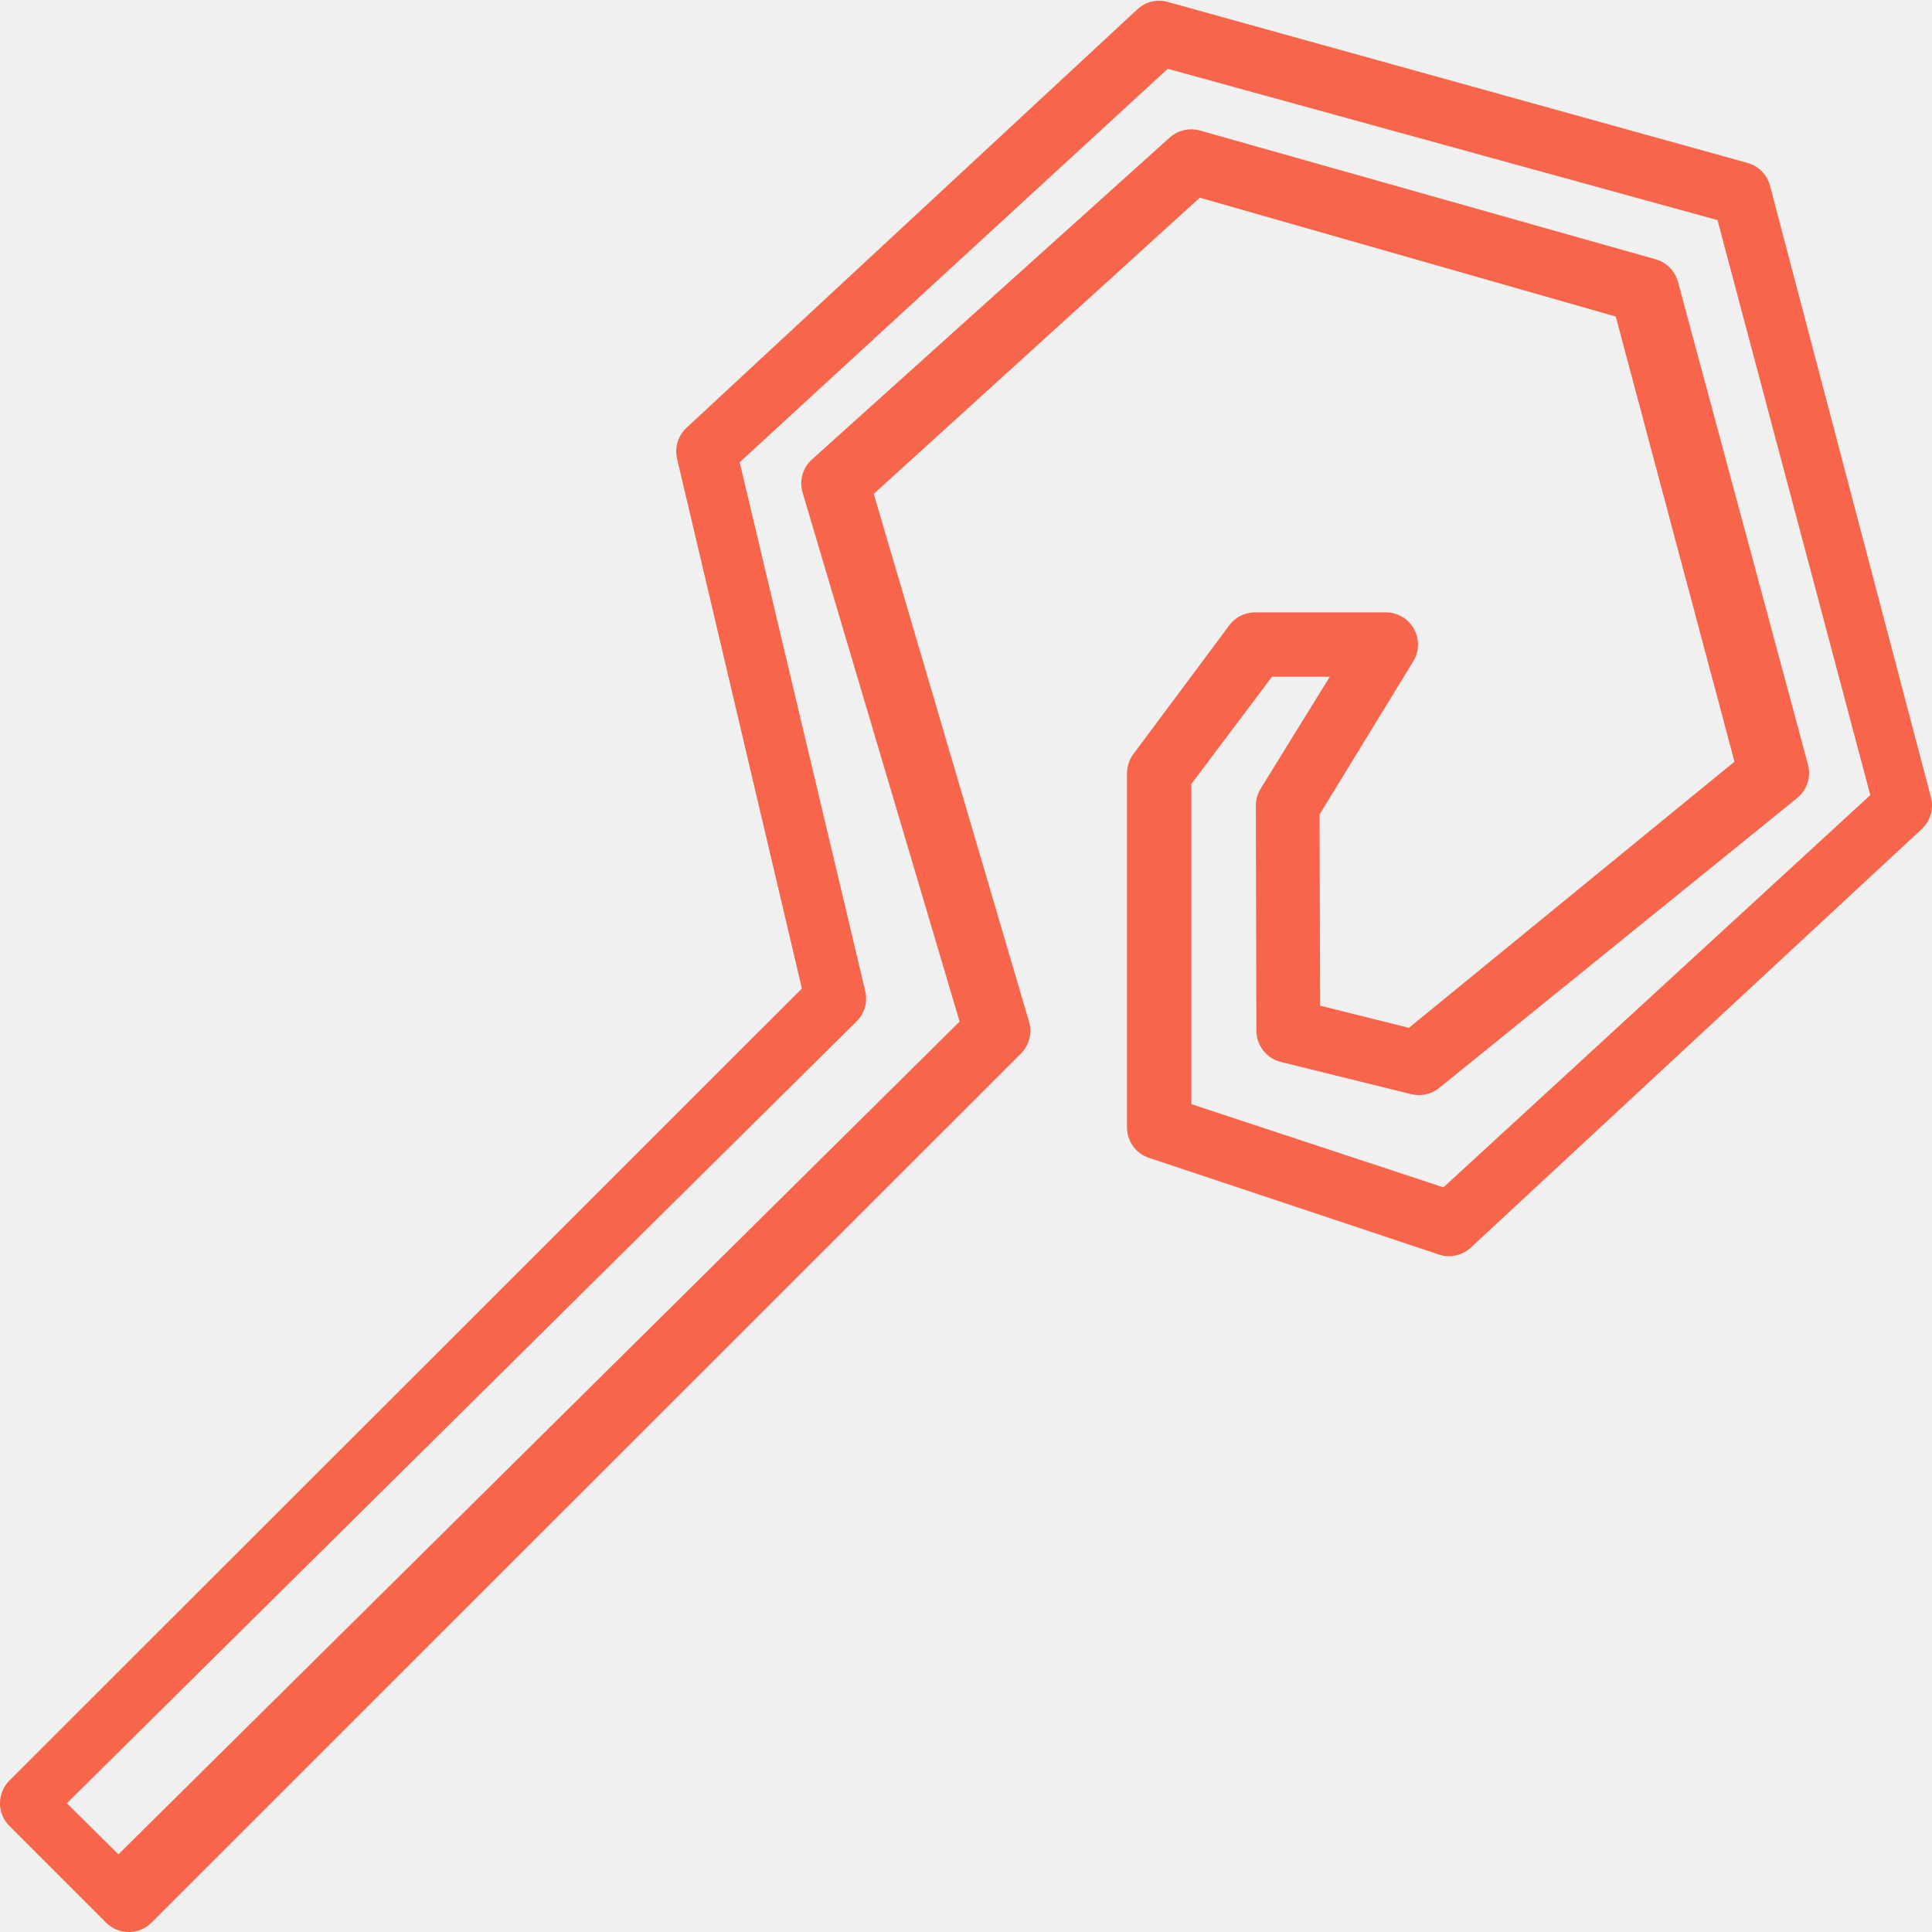
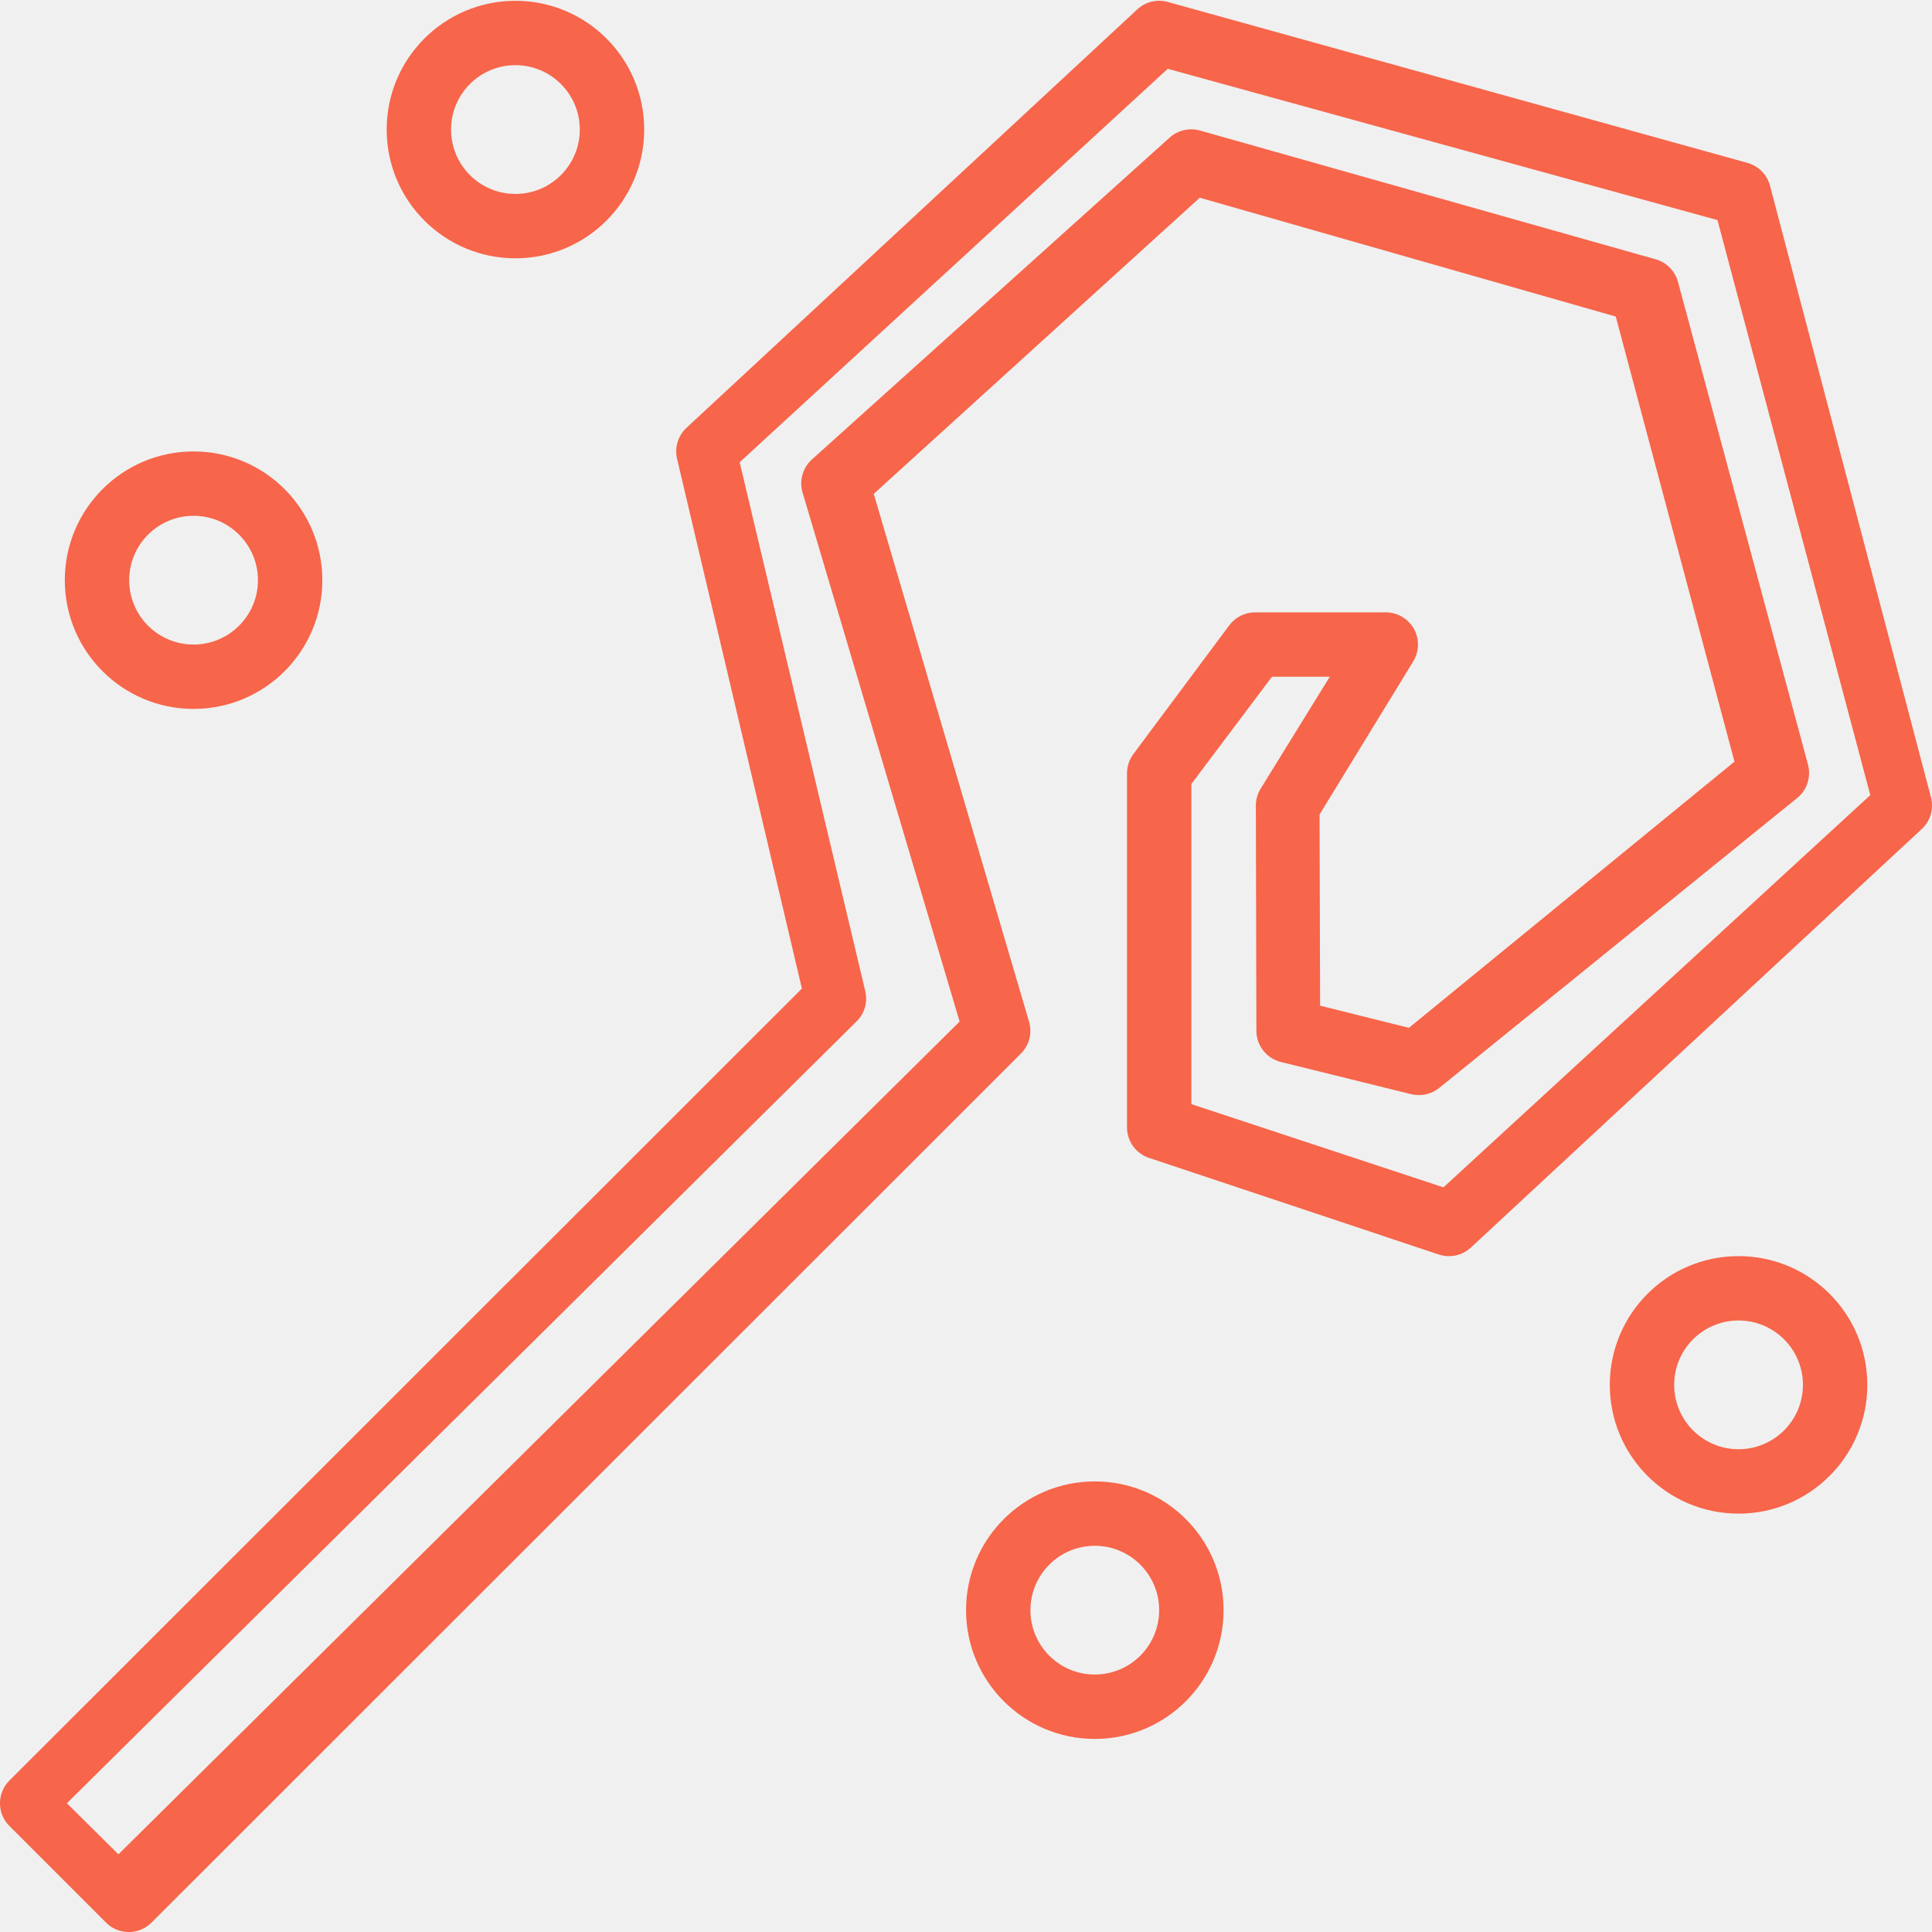
<svg xmlns="http://www.w3.org/2000/svg" width="60" height="60" viewBox="0 0 60 60" fill="none">
-   <path d="M59.967 24.76L54.969 5.768C54.879 5.424 54.612 5.154 54.27 5.059L36.268 0.061C35.934 -0.034 35.574 0.054 35.32 0.291L21.32 13.286C21.057 13.53 20.945 13.898 21.027 14.247L24.904 30.7L0.293 55.296C-0.098 55.686 -0.098 56.319 0.293 56.709L3.292 59.708C3.479 59.896 3.733 60.001 3.999 60.001C4.264 60.001 4.518 59.896 4.706 59.708L31.706 32.719C31.965 32.46 32.062 32.081 31.958 31.73L27.135 15.337L37.26 6.14L50.179 9.831L53.866 23.654L43.756 31.92L40.997 31.232L40.98 25.295L43.89 20.538C44.079 20.23 44.086 19.843 43.909 19.528C43.732 19.213 43.399 19.018 43.038 19.017C43.026 19.017 43.012 19.017 43 19.017H38.977C38.663 19.017 38.367 19.166 38.178 19.417L35.2 23.416C35.07 23.589 35 23.799 35 24.015V35.011C35 35.441 35.275 35.824 35.684 35.96L44.68 38.959C45.028 39.075 45.411 38.993 45.68 38.743L59.68 25.748C59.951 25.497 60.061 25.117 59.967 24.76ZM44.828 36.874L36.999 34.29V24.347L39.503 21.016H41.298L39.151 24.492C39.053 24.651 39.002 24.834 39.002 25.021L39.018 32.012C39.02 32.471 39.333 32.87 39.778 32.98L43.822 33.98C44.132 34.057 44.46 33.982 44.706 33.779L55.813 24.783C56.12 24.535 56.251 24.128 56.149 23.747L52.111 8.753C52.019 8.413 51.755 8.148 51.418 8.053L37.267 4.054C36.937 3.961 36.581 4.043 36.325 4.273L25.215 14.269C24.928 14.527 24.815 14.927 24.925 15.297L29.802 31.726L3.678 57.588L2.077 56.002L26.603 31.719C26.85 31.476 26.952 31.121 26.872 30.784L22.971 14.356L36.265 2.137L53.338 6.835L58.084 24.693L44.828 36.874Z" fill="#F7654A" />
+   <g clip-path="url(#clip0)">
+     <path d="M16.007 8.022C18.216 8.022 20.006 6.232 20.006 4.023C20.006 1.815 18.216 0.025 16.007 0.025C13.799 0.025 12.009 1.815 12.009 4.023C12.009 6.232 13.799 8.022 16.007 8.022ZM16.007 2.024C17.111 2.024 18.006 2.919 18.006 4.023C18.006 5.128 17.111 6.023 16.007 6.023C14.903 6.023 14.008 5.128 14.008 4.023C14.008 2.919 14.903 2.024 16.007 2.024Z" fill="#F7654A" />
+     <path d="M6.011 22.016C8.22 22.016 10.01 20.227 10.01 18.018C10.01 15.81 8.22 14.02 6.011 14.02C3.803 14.02 2.013 15.81 2.013 18.018C2.013 20.227 3.803 22.016 6.011 22.016ZM6.011 16.019C7.115 16.019 8.011 16.914 8.011 18.018C8.011 19.122 7.115 20.017 6.011 20.017C4.907 20.017 4.012 19.122 4.012 18.018C4.012 16.914 4.907 16.019 6.011 16.019Z" fill="#F7654A" />
+     <path d="M53.992 39.01C51.784 39.01 49.994 40.8 49.994 43.008C49.994 45.217 51.784 47.007 53.992 47.007C56.201 47.007 57.991 45.217 57.991 43.008C57.991 40.8 56.201 39.01 53.992 39.01ZM53.992 45.007C52.888 45.007 51.993 44.113 51.993 43.008C51.993 41.904 52.888 41.009 53.992 41.009C55.096 41.009 55.992 41.904 55.992 43.008C55.992 44.113 55.096 45.007 53.992 45.007Z" fill="#F7654A" />
+     <path d="M34 46.007C31.792 46.007 30.002 47.797 30.002 50.005C30.002 52.214 31.792 54.004 34 54.004C36.209 54.004 37.999 52.214 37.999 50.005C37.999 47.797 36.209 46.007 34 46.007ZM34 52.004C32.896 52.004 32.001 51.11 32.001 50.005C32.001 48.901 32.896 48.006 34 48.006C35.104 48.006 35.999 48.901 35.999 50.005C35.999 51.11 35.104 52.004 34 52.004Z" fill="#F7654A" />
+     <path d="M59.967 24.76L54.969 5.768C54.879 5.424 54.612 5.154 54.27 5.059L36.268 0.061C35.934 -0.034 35.574 0.054 35.32 0.291L21.32 13.286C21.057 13.53 20.945 13.898 21.027 14.247L24.904 30.7L0.293 55.296C-0.098 55.686 -0.098 56.319 0.293 56.709L3.292 59.708C3.479 59.896 3.733 60.001 3.999 60.001C4.264 60.001 4.518 59.896 4.706 59.708L31.706 32.719C31.965 32.46 32.062 32.081 31.958 31.73L27.135 15.337L37.26 6.14L50.179 9.831L53.866 23.654L43.756 31.92L40.997 31.232L40.98 25.295L43.89 20.538C44.079 20.23 44.086 19.843 43.909 19.528C43.732 19.213 43.399 19.018 43.038 19.017C43.026 19.017 43.012 19.017 43 19.017H38.977C38.663 19.017 38.367 19.166 38.178 19.417L35.2 23.416C35.07 23.589 35 23.799 35 24.015V35.011C35 35.441 35.275 35.824 35.684 35.96L44.68 38.959C45.028 39.075 45.411 38.993 45.68 38.743L59.68 25.748C59.951 25.497 60.061 25.117 59.967 24.76ZM44.828 36.874L36.999 34.29V24.347L39.503 21.016H41.298L39.151 24.492C39.053 24.651 39.002 24.834 39.002 25.021L39.018 32.012C39.02 32.471 39.333 32.87 39.778 32.98L43.822 33.98C44.132 34.057 44.46 33.982 44.706 33.779L55.813 24.783C56.12 24.535 56.251 24.128 56.149 23.747L52.111 8.753C52.019 8.413 51.755 8.148 51.418 8.053L37.267 4.054C36.937 3.961 36.581 4.043 36.325 4.273L25.215 14.269C24.928 14.527 24.815 14.927 24.925 15.297L29.802 31.726L3.678 57.588L2.077 56.002L26.603 31.719C26.85 31.476 26.952 31.121 26.872 30.784L22.971 14.356L36.265 2.137L53.338 6.835L58.084 24.693L44.828 36.874Z" fill="#F7654A" />
+   </g>
+   <defs>
+     <clipPath id="clip0">
+       <rect width="60" height="60" fill="white" />
+     </clipPath>
+   </defs>
</svg>
